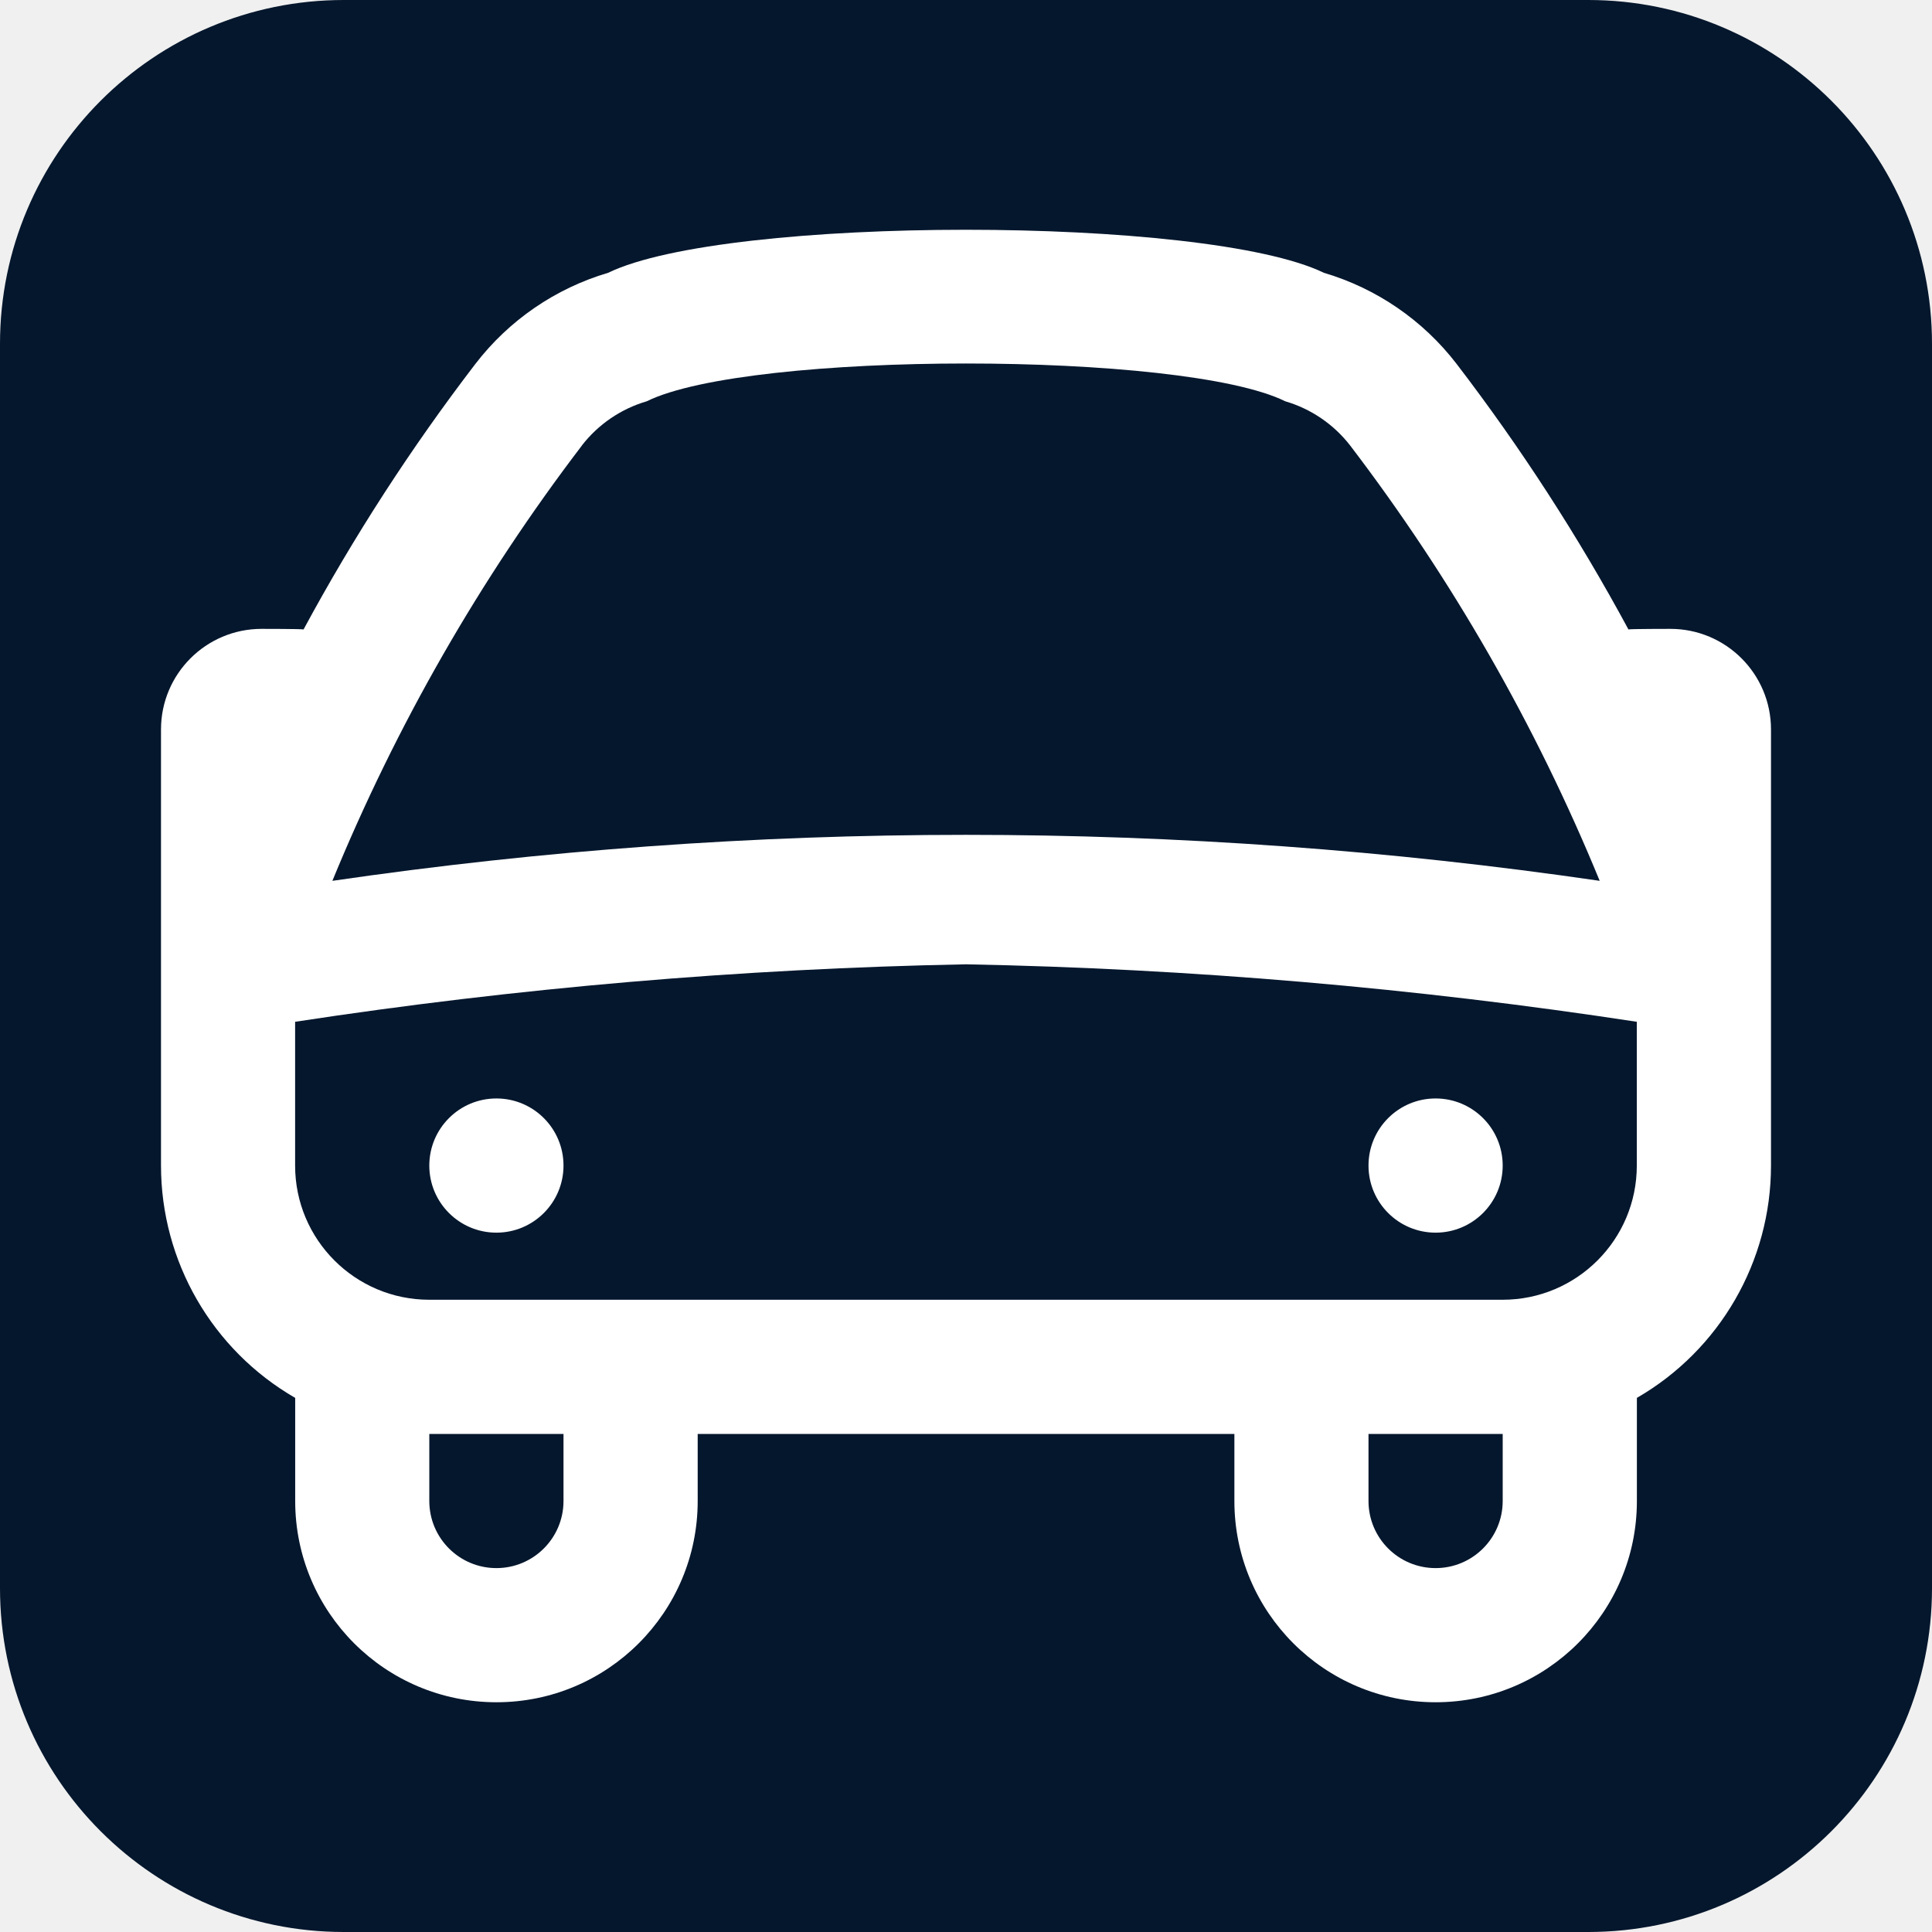
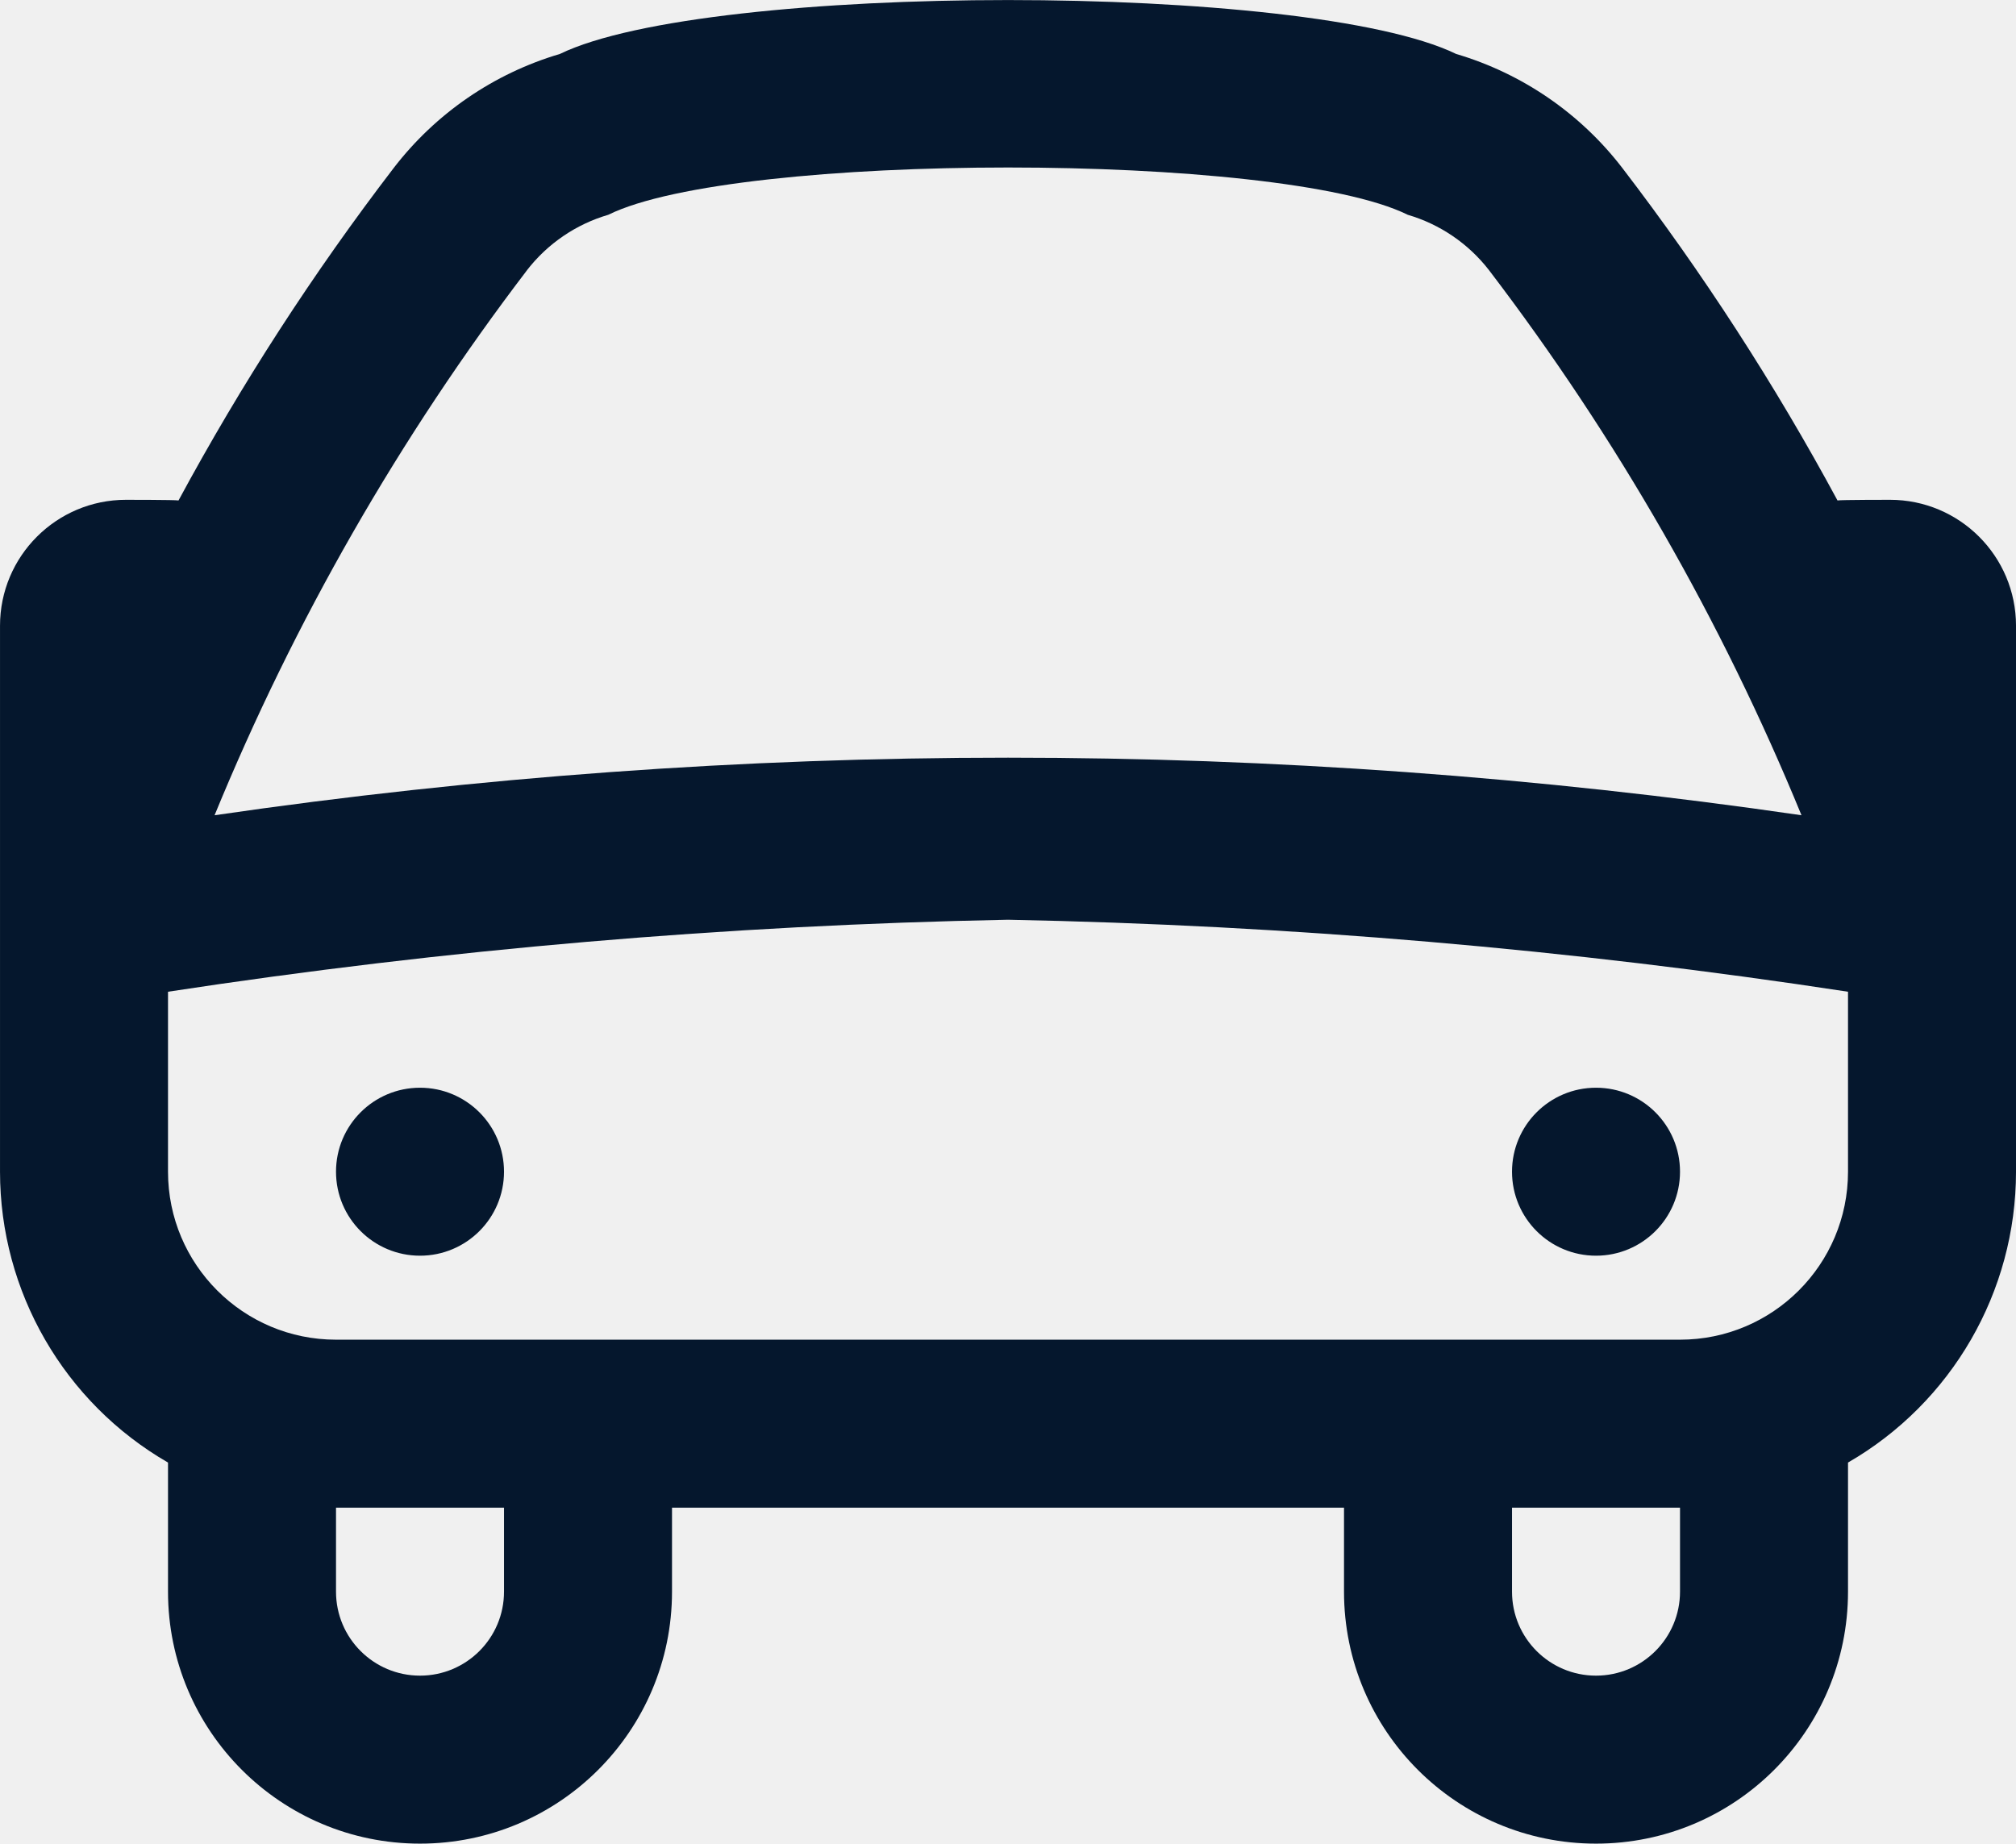
- <svg xmlns="http://www.w3.org/2000/svg" id="Layer_1" data-name="Layer 1" viewBox="0 0 24 24" version="1.1" xml:space="preserve">
-   <defs id="defs7" />
-   <rect style="fill:#05172d;stroke-width:1.146;fill-opacity:1" id="rect422" width="24" height="24" x="0" y="0" ry="4.271" />
-   <path d="m 22,9.062 a 1.25,1.25 0 0 0 -1.25,-1.25 c 0,0 -0.487,0 -0.521,0.007 a 24.758,24.758 0 0 0 -2.135,-3.299 3.237,3.237 0 0 0 -1.648,-1.131 c -1.468,-0.713 -7.424,-0.713 -8.892,0 a 3.237,3.237 0 0 0 -1.648,1.131 24.758,24.758 0 0 0 -2.135,3.299 c -0.034,-0.007 -0.521,-0.007 -0.521,-0.007 a 1.25,1.25 0 0 0 -1.25,1.25 v 5.417 a 3.333,3.333 0 0 0 1.667,2.886 v 1.281 a 2.5,2.5 0 0 0 5,0 v -0.833 h 6.667 v 0.833 a 2.5,2.5 0 0 0 5,0 v -1.281 A 3.333,3.333 0 0 0 22,14.479 Z M 7.228,5.534 a 1.583,1.583 0 0 1 0.806,-0.549 c 1.266,-0.626 6.667,-0.626 7.932,0 a 1.583,1.583 0 0 1 0.806,0.549 23.848,23.848 0 0 1 3.1,5.408 54.52,54.52 0 0 0 -15.743,0 23.848,23.848 0 0 1 3.1,-5.408 z M 7,18.646 a 0.833,0.833 0 0 1 -1.667,0 v -0.833 H 7 Z m 11.667,0 a 0.833,0.833 0 0 1 -1.667,0 v -0.833 h 1.667 z m 0,-2.5 H 5.333 a 1.667,1.667 0 0 1 -1.667,-1.667 v -1.786 A 63.211,63.211 0 0 1 12,11.979 a 63.211,63.211 0 0 1 8.333,0.714 v 1.786 a 1.667,1.667 0 0 1 -1.667,1.667 z M 7,14.479 a 0.833,0.833 0 0 1 -1.667,0 0.833,0.833 0 0 1 1.667,0 z m 11.667,0 a 0.833,0.833 0 0 1 -1.667,0 0.833,0.833 0 0 1 1.667,0 z" id="path490" style="fill:#ffffff;stroke-width:0.833" />
+ <svg xmlns="http://www.w3.org/2000/svg" width="53.088mm" height="48.547mm" viewBox="0 0 53.088 48.547" version="1.1" id="svg5" xml:space="preserve">
+   <defs id="defs2" />
+   <g id="layer1" transform="translate(-128.1327,-120.397)">
+     <path d="m 181.221,136.878 a 3.318,3.318 0 0 0 -3.318,-3.318 c 0,0 -1.292,0 -1.383,0.017 a 65.716,65.716 0 0 0 -5.667,-8.757 8.591,8.591 0 0 0 -4.375,-3.002 c -3.895,-1.893 -19.707,-1.893 -23.602,0 a 8.591,8.591 0 0 0 -4.375,3.002 65.716,65.716 0 0 0 -5.667,8.757 c -0.091,-0.017 -1.383,-0.017 -1.383,-0.017 a 3.318,3.318 0 0 0 -3.318,3.318 v 14.378 a 8.848,8.848 0 0 0 4.424,7.66 v 3.4 a 6.636,6.636 0 0 0 13.272,0 v -2.212 h 17.696 v 2.212 a 6.636,6.636 0 0 0 13.272,0 v -3.4 a 8.848,8.848 0 0 0 4.424,-7.66 z m -39.21,-9.366 a 4.203,4.203 0 0 1 2.139,-1.458 c 3.36,-1.661 17.696,-1.661 21.054,0 a 4.203,4.203 0 0 1 2.139,1.458 63.303,63.303 0 0 1 8.229,14.356 144.718,144.718 0 0 0 -41.789,0 63.303,63.303 0 0 1 8.229,-14.356 z m -0.606,34.804 a 2.212,2.212 0 0 1 -4.424,0 v -2.212 h 4.424 z m 30.968,0 a 2.212,2.212 0 0 1 -4.424,0 v -2.212 h 4.424 z m 0,-6.636 h -35.392 a 4.424,4.424 0 0 1 -4.424,-4.424 v -4.74 a 167.787,167.787 0 0 1 22.12,-1.896 167.787,167.787 0 0 1 22.12,1.896 v 4.74 a 4.424,4.424 0 0 1 -4.424,4.424 z m -30.968,-4.424 a 2.212,2.212 0 0 1 -4.424,0 2.212,2.212 0 0 1 4.424,0 z m 30.968,0 a 2.212,2.212 0 0 1 -4.424,0 2.212,2.212 0 0 1 4.424,0 z" id="path490" style="fill:#05172d;fill-opacity:1;stroke-width:2.212" />
+   </g>
</svg>
